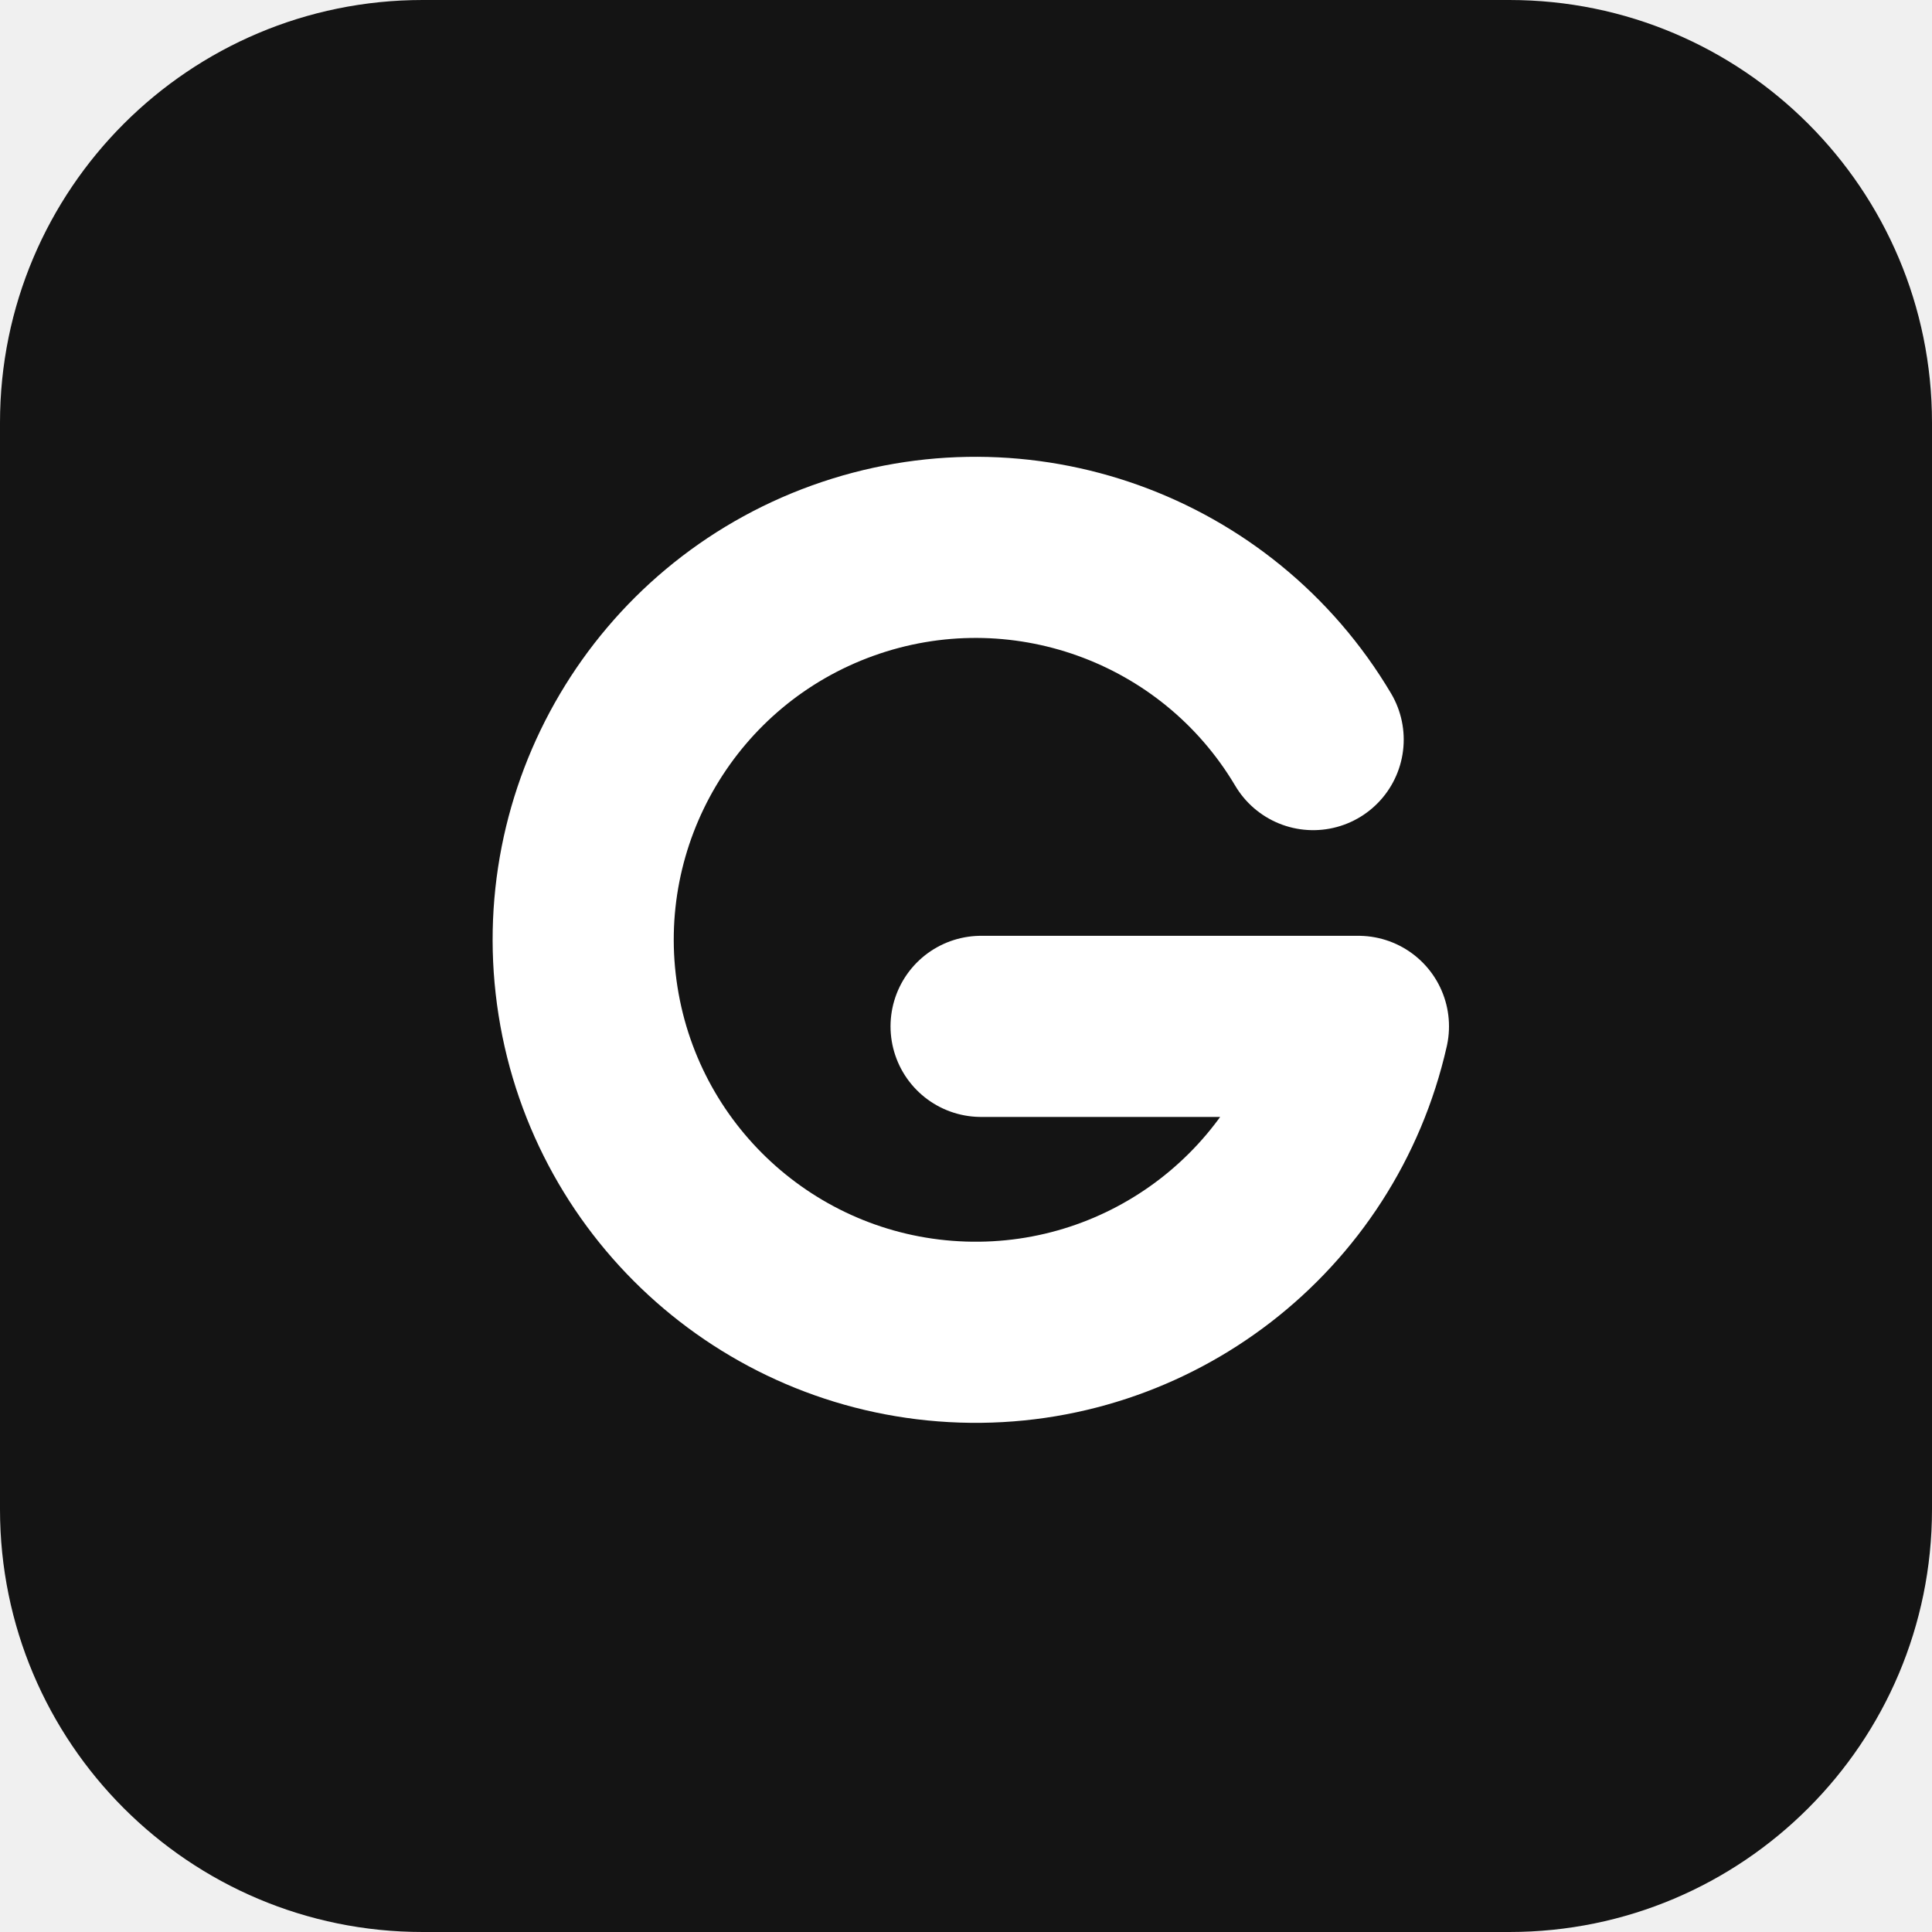
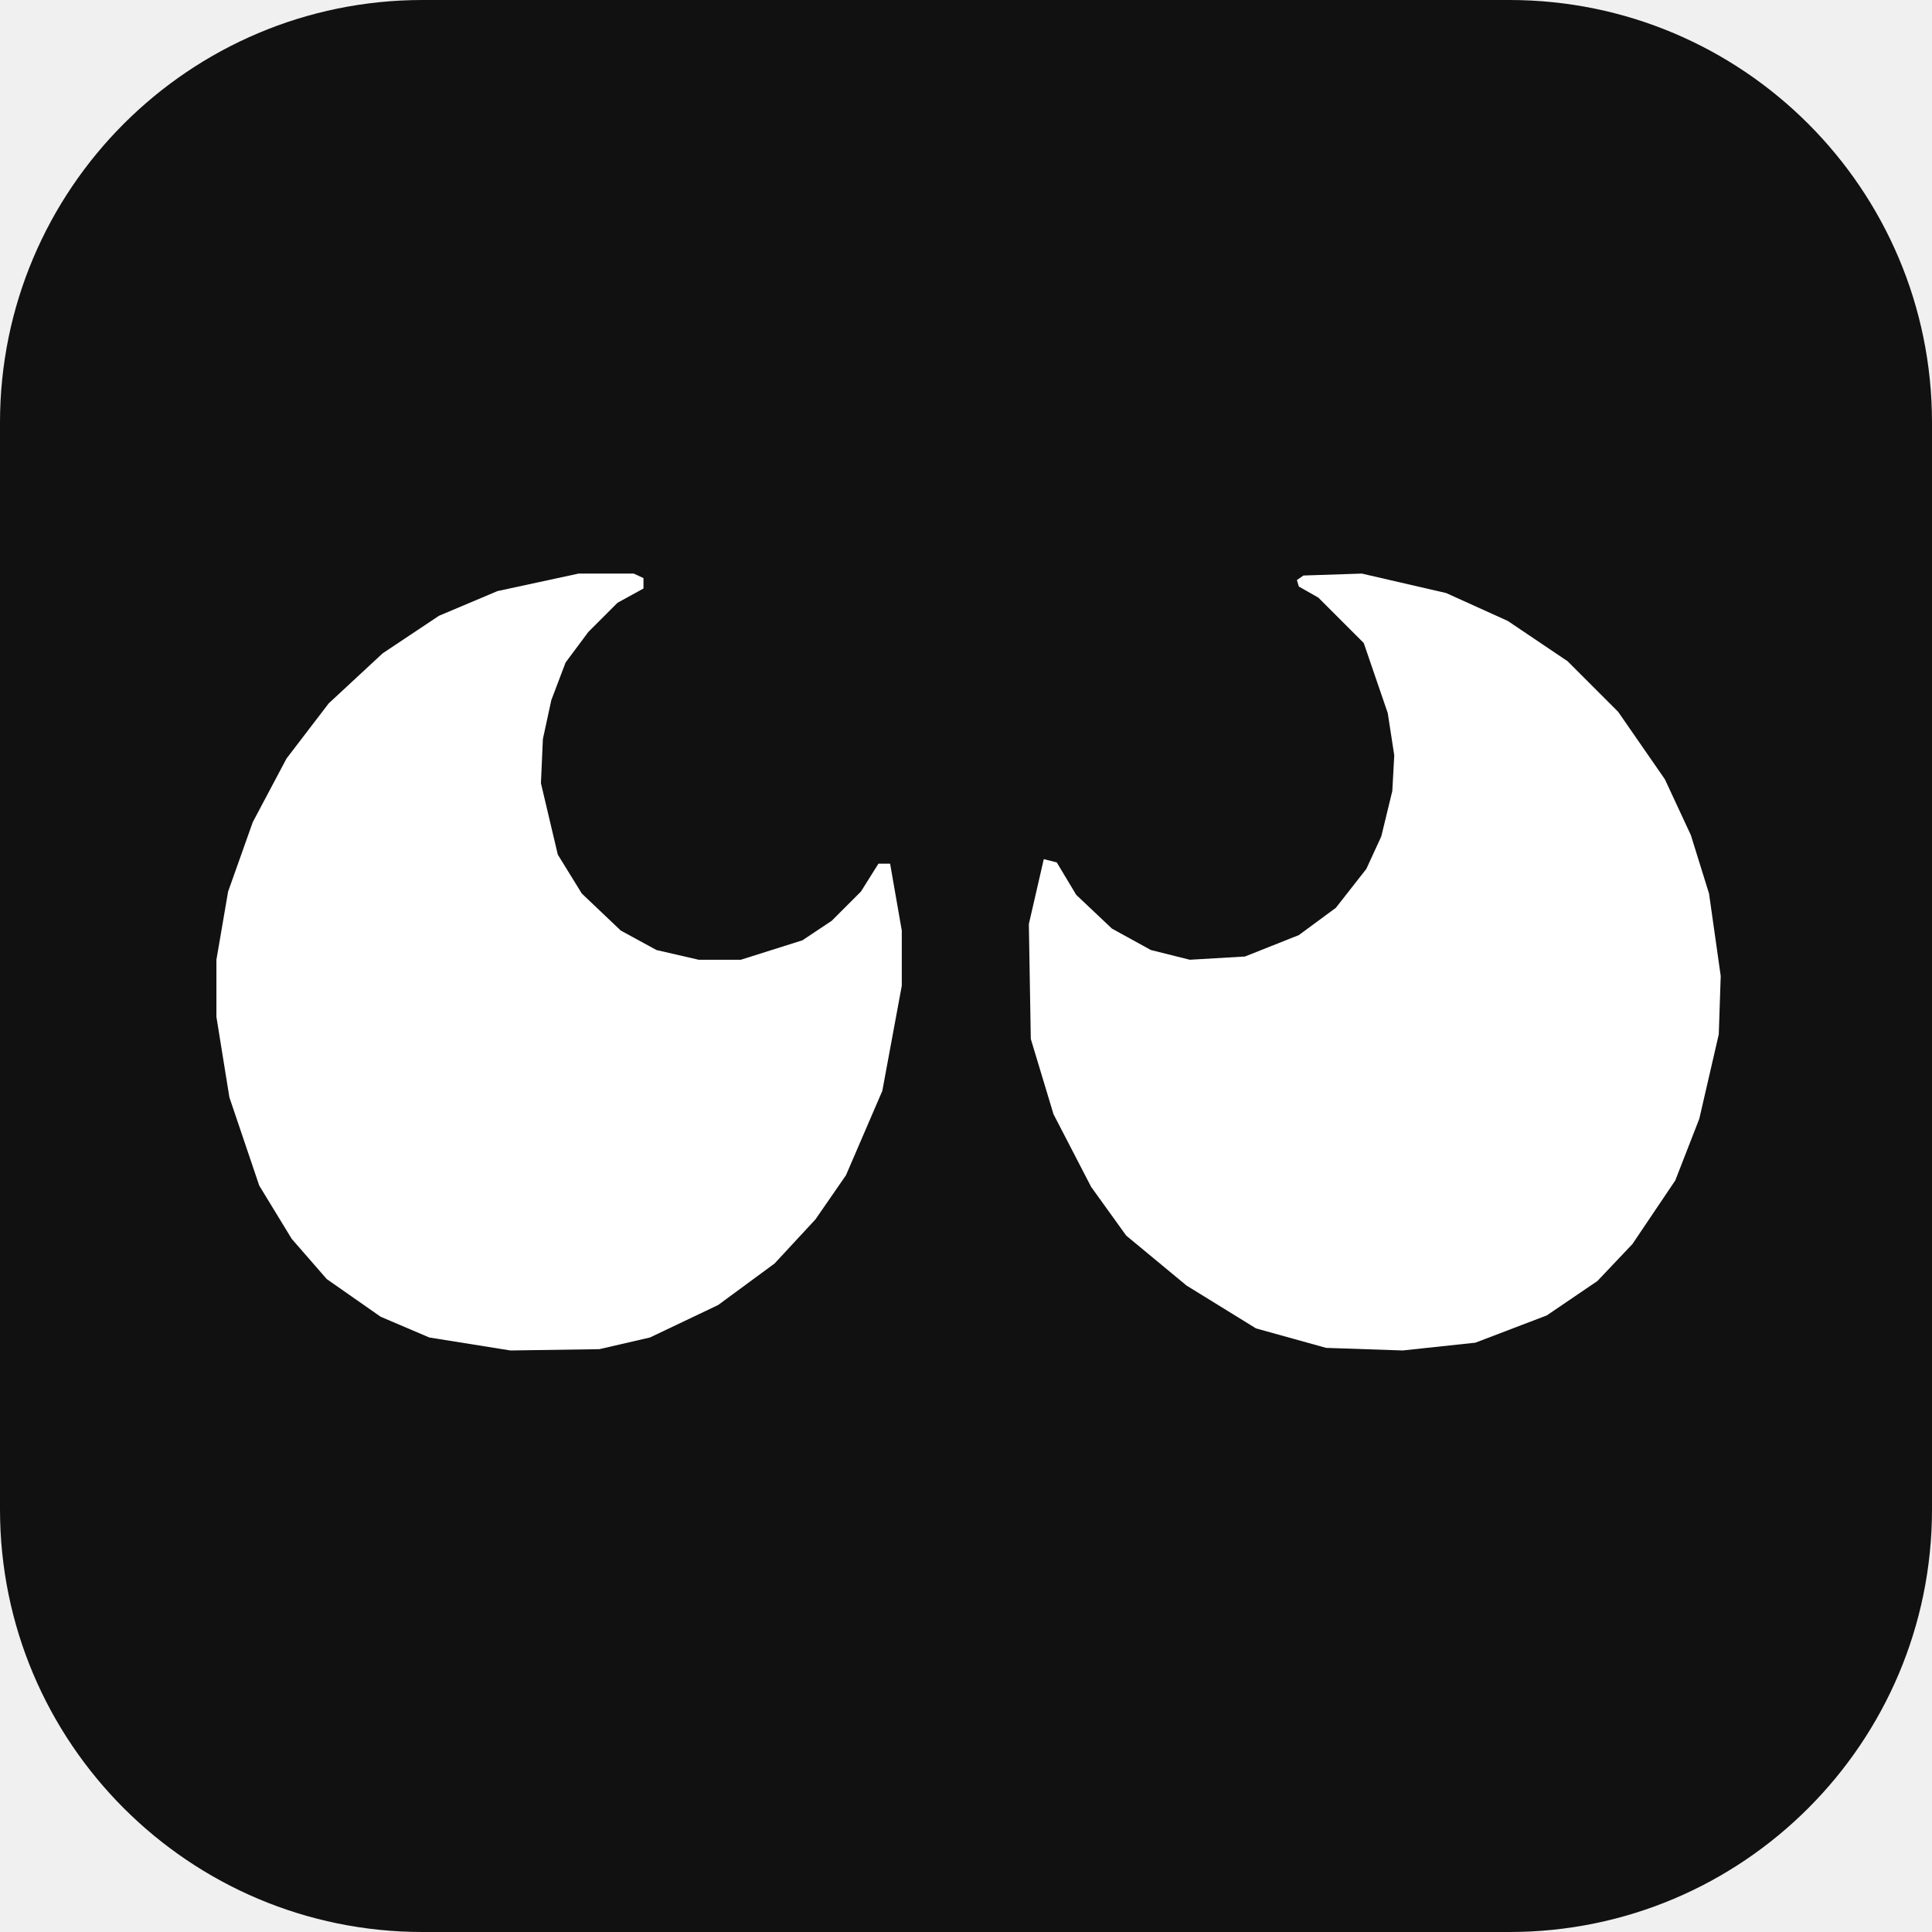
<svg xmlns="http://www.w3.org/2000/svg" viewBox="0 0 64 64">
-   <rect width="64" height="64" rx="14" fill="#141414" />
-   <path d="M43.5 24.5A13 13 0 1 0 45 34H32.5" fill="none" stroke="#fff" stroke-width="6" stroke-linecap="round" stroke-linejoin="round" />
+   <rect width="64" height="64" rx="14" fill="#111" />
+   <g fill="#fff" fill-rule="evenodd">
+     <path transform="translate(-75.864 -6.907) scale(0.215)" d="M450.5 120.5 442.0 120.5 429.5 123.2 420.5 127.0 411.8 132.8 403.5 140.5 397.0 149.0 391.8 158.8 388.0 169.5 386.2 180.0 386.2 188.8 388.2 201.2 392.8 214.8 397.8 223.0 403.2 229.2 411.5 235.0 419.0 238.2 431.5 240.2 445.2 240.0 453.0 238.2 463.5 233.2 472.2 226.8 478.5 220.0 483.2 213.2 488.8 200.2 491.8 184.0 491.8 175.5 490.0 165.2 488.2 165.2 485.5 169.5 481.0 174.0 476.5 177.0 467.0 180.0 460.5 180.0 454.0 178.5 448.5 175.5 442.5 169.8 438.8 163.8 436.2 152.8 436.5 146.0 437.8 140.0 440.0 134.2 443.5 129.5 448.0 125.0 452.0 122.8 452.0 121.2Z" />
+     <path transform="translate(-145.056 -6.907) scale(0.215)" d="M875.5 120.8 874.5 121.5 874.8 122.5 877.8 124.2 884.8 131.2 888.5 142.0 889.5 148.5 889.2 154.0 887.5 161.0 885.2 166.0 880.5 172.0 874.8 176.2 866.5 179.5 858.0 180.0 852.0 178.5 846.0 175.2 840.5 170.0 837.5 165.0 835.5 164.5 833.2 174.5 833.5 192.2 837.0 203.8 842.8 215.0 848.2 222.5 857.5 230.2 868.2 236.8 879.0 239.8 890.8 240.2 902.0 239.0 913.0 234.8 920.8 229.5 926.2 223.8 932.8 214.0 936.5 204.5 939.5 191.5 939.8 182.5 938.0 169.8 935.2 160.8 931.2 152.2 924.0 141.8 916.2 134.0 907.0 127.8 897.5 123.5 884.5 120.5Z" />
+   </g>
</svg>
